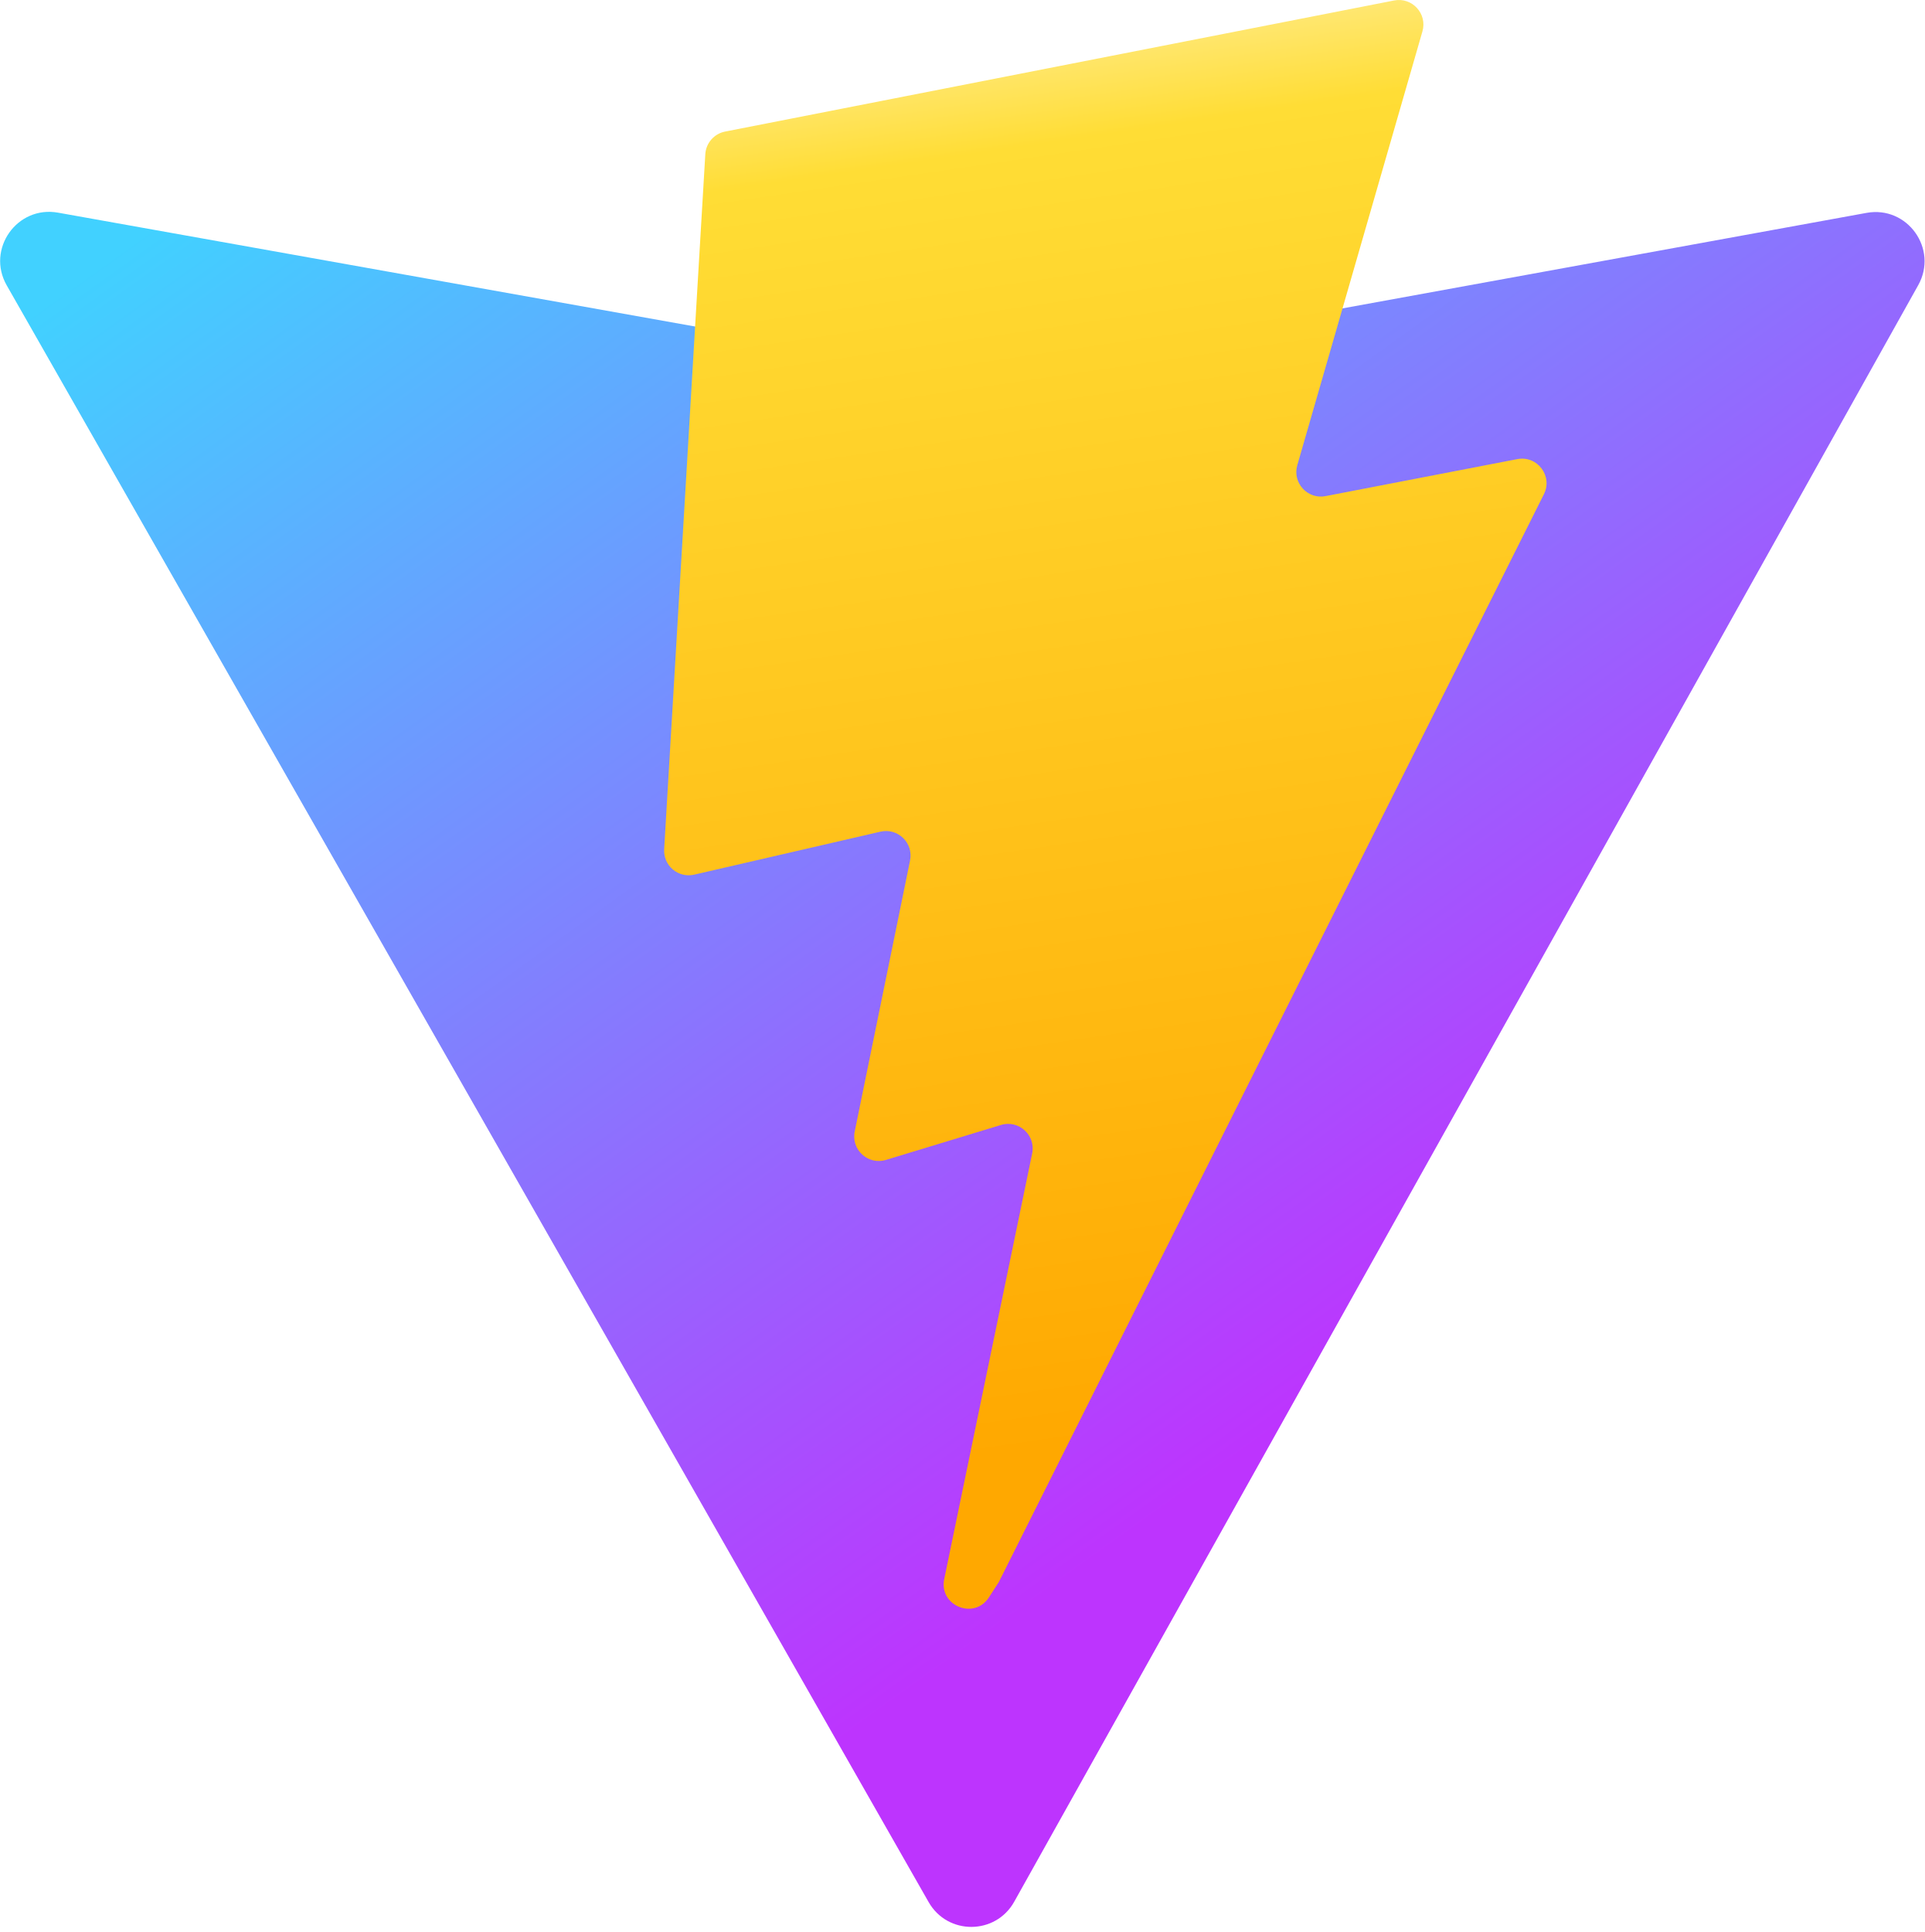
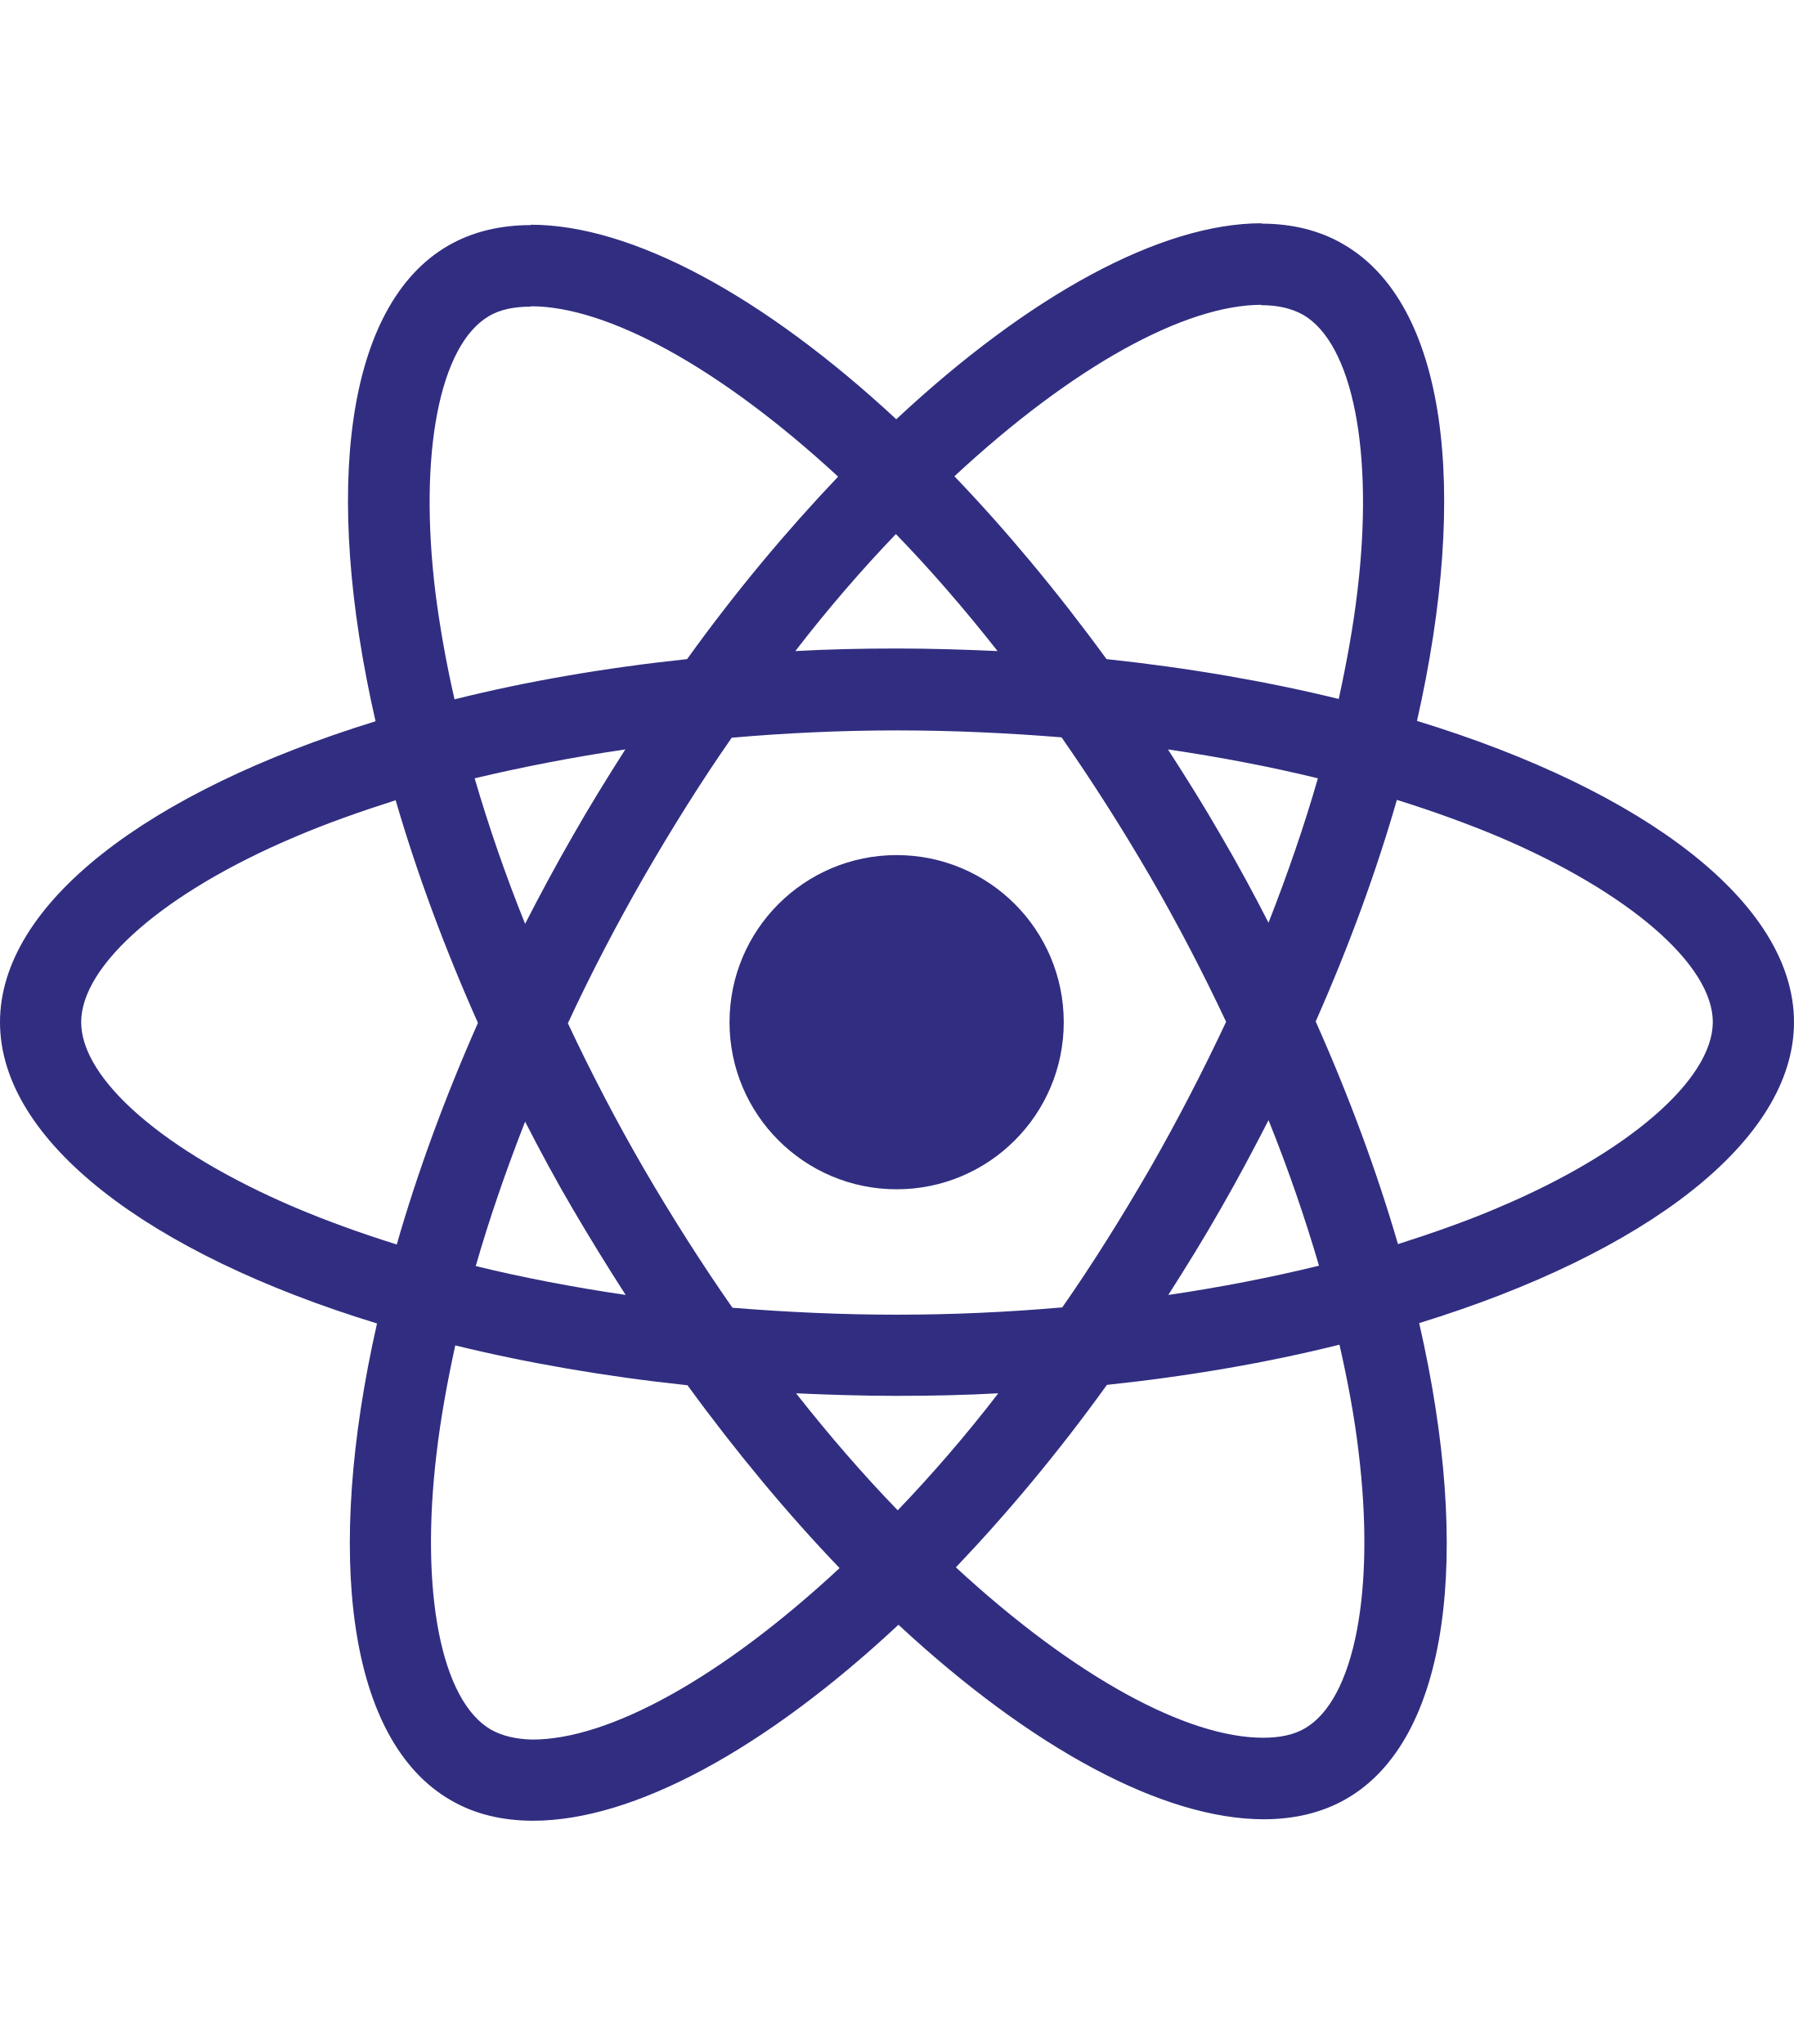
- <svg xmlns="http://www.w3.org/2000/svg" aria-hidden="true" role="img" class="iconify iconify--logos" width="31.88" height="32" preserveAspectRatio="xMidYMid meet" viewBox="0 0 256 257">
-   <defs>
-     <linearGradient id="IconifyId1813088fe1fbc01fb466" x1="-.828%" x2="57.636%" y1="7.652%" y2="78.411%">
-       <stop offset="0%" stop-color="#41D1FF" />
-       <stop offset="100%" stop-color="#BD34FE" />
-     </linearGradient>
-     <linearGradient id="IconifyId1813088fe1fbc01fb467" x1="43.376%" x2="50.316%" y1="2.242%" y2="89.03%">
-       <stop offset="0%" stop-color="#FFEA83" />
-       <stop offset="8.333%" stop-color="#FFDD35" />
-       <stop offset="100%" stop-color="#FFA800" />
-     </linearGradient>
-   </defs>
-   <path fill="url(#IconifyId1813088fe1fbc01fb466)" d="M255.153 37.938L134.897 252.976c-2.483 4.44-8.862 4.466-11.382.048L.875 37.958c-2.746-4.814 1.371-10.646 6.827-9.67l120.385 21.517a6.537 6.537 0 0 0 2.322-.004l117.867-21.483c5.438-.991 9.574 4.796 6.877 9.62Z" />
-   <path fill="url(#IconifyId1813088fe1fbc01fb467)" d="M185.432.063L96.44 17.501a3.268 3.268 0 0 0-2.634 3.014l-5.474 92.456a3.268 3.268 0 0 0 3.997 3.378l24.777-5.718c2.318-.535 4.413 1.507 3.936 3.838l-7.361 36.047c-.495 2.426 1.782 4.5 4.151 3.78l15.304-4.649c2.372-.72 4.652 1.36 4.15 3.788l-11.698 56.621c-.732 3.542 3.979 5.473 5.943 2.437l1.313-2.028l72.516-144.72c1.215-2.423-.88-5.186-3.54-4.672l-25.505 4.922c-2.396.462-4.435-1.77-3.759-4.114l16.646-57.705c.677-2.35-1.37-4.583-3.769-4.113Z" />
+ <svg xmlns="http://www.w3.org/2000/svg" height="2500" viewBox="175.7 78 490.6 436.9" width="2194">
+   <g fill="#312E81">
+     <path d="m666.3 296.5c0-32.5-40.7-63.3-103.1-82.4 14.4-63.6 8-114.2-20.2-130.4-6.5-3.8-14.1-5.6-22.4-5.6v22.3c4.6 0 8.3.9 11.4 2.6 13.6 7.8 19.5 37.5 14.9 75.7-1.1 9.4-2.9 19.3-5.1 29.4-19.6-4.8-41-8.5-63.5-10.9-13.5-18.5-27.5-35.3-41.6-50 32.6-30.3 63.2-46.9 84-46.9v-22.3c-27.5 0-63.5 19.6-99.9 53.6-36.4-33.8-72.4-53.2-99.9-53.2v22.3c20.7 0 51.4 16.5 84 46.6-14 14.7-28 31.4-41.3 49.9-22.6 2.4-44 6.1-63.6 11-2.3-10-4-19.7-5.2-29-4.7-38.2 1.1-67.9 14.6-75.8 3-1.8 6.9-2.6 11.5-2.6v-22.3c-8.4 0-16 1.8-22.6 5.6-28.1 16.2-34.4 66.7-19.9 130.1-62.2 19.2-102.7 49.9-102.7 82.3 0 32.5 40.7 63.3 103.1 82.4-14.4 63.6-8 114.2 20.2 130.4 6.5 3.8 14.1 5.6 22.5 5.6 27.5 0 63.5-19.6 99.9-53.6 36.4 33.8 72.4 53.2 99.9 53.2 8.4 0 16-1.8 22.6-5.6 28.1-16.2 34.4-66.7 19.9-130.1 62-19.1 102.5-49.9 102.5-82.3zm-130.2-66.7c-3.7 12.9-8.3 26.2-13.5 39.5-4.1-8-8.4-16-13.1-24-4.6-8-9.5-15.8-14.4-23.4 14.2 2.1 27.9 4.7 41 7.9zm-45.8 106.5c-7.8 13.5-15.8 26.3-24.1 38.2-14.9 1.3-30 2-45.2 2-15.1 0-30.2-.7-45-1.9-8.3-11.9-16.4-24.6-24.2-38-7.6-13.1-14.5-26.4-20.8-39.8 6.2-13.4 13.2-26.8 20.7-39.9 7.8-13.5 15.8-26.3 24.1-38.2 14.9-1.3 30-2 45.2-2 15.1 0 30.2.7 45 1.9 8.3 11.9 16.4 24.6 24.2 38 7.6 13.1 14.5 26.4 20.8 39.8-6.3 13.4-13.2 26.8-20.7 39.9zm32.3-13c5.4 13.4 10 26.8 13.8 39.8-13.1 3.2-26.9 5.9-41.2 8 4.9-7.7 9.8-15.6 14.4-23.7 4.6-8 8.9-16.1 13-24.1zm-101.4 106.7c-9.3-9.6-18.6-20.3-27.8-32 9 .4 18.2.7 27.5.7 9.4 0 18.7-.2 27.8-.7-9 11.7-18.3 22.4-27.5 32zm-74.4-58.9c-14.2-2.1-27.9-4.7-41-7.9 3.7-12.9 8.3-26.2 13.5-39.5 4.1 8 8.4 16 13.1 24s9.5 15.8 14.4 23.4zm73.9-208.1c9.3 9.6 18.6 20.3 27.8 32-9-.4-18.2-.7-27.5-.7-9.4 0-18.7.2-27.8.7 9-11.7 18.3-22.4 27.5-32zm-74 58.9c-4.9 7.7-9.8 15.6-14.4 23.7-4.6 8-8.9 16-13 24-5.4-13.4-10-26.8-13.8-39.8 13.1-3.1 26.9-5.8 41.2-7.9zm-90.5 125.2c-35.4-15.1-58.3-34.9-58.3-50.6s22.9-35.6 58.3-50.6c8.6-3.7 18-7 27.7-10.1 5.7 19.6 13.2 40 22.5 60.9-9.2 20.8-16.6 41.1-22.2 60.6-9.9-3.1-19.3-6.5-28-10.2zm53.8 142.9c-13.6-7.8-19.5-37.5-14.9-75.7 1.1-9.4 2.9-19.3 5.1-29.4 19.6 4.8 41 8.5 63.5 10.9 13.5 18.5 27.5 35.3 41.6 50-32.6 30.3-63.2 46.9-84 46.9-4.5-.1-8.3-1-11.3-2.7zm237.2-76.2c4.7 38.2-1.1 67.9-14.6 75.8-3 1.8-6.9 2.6-11.5 2.6-20.7 0-51.4-16.5-84-46.6 14-14.7 28-31.4 41.3-49.9 22.6-2.4 44-6.1 63.6-11 2.3 10.1 4.1 19.8 5.2 29.1zm38.5-66.7c-8.6 3.7-18 7-27.7 10.1-5.7-19.6-13.2-40-22.5-60.9 9.2-20.8 16.6-41.1 22.2-60.6 9.9 3.1 19.3 6.5 28.1 10.2 35.4 15.1 58.3 34.9 58.3 50.6-.1 15.7-23 35.6-58.4 50.6z" />
+     <circle cx="420.9" cy="296.5" r="45.7" />
+   </g>
</svg>
